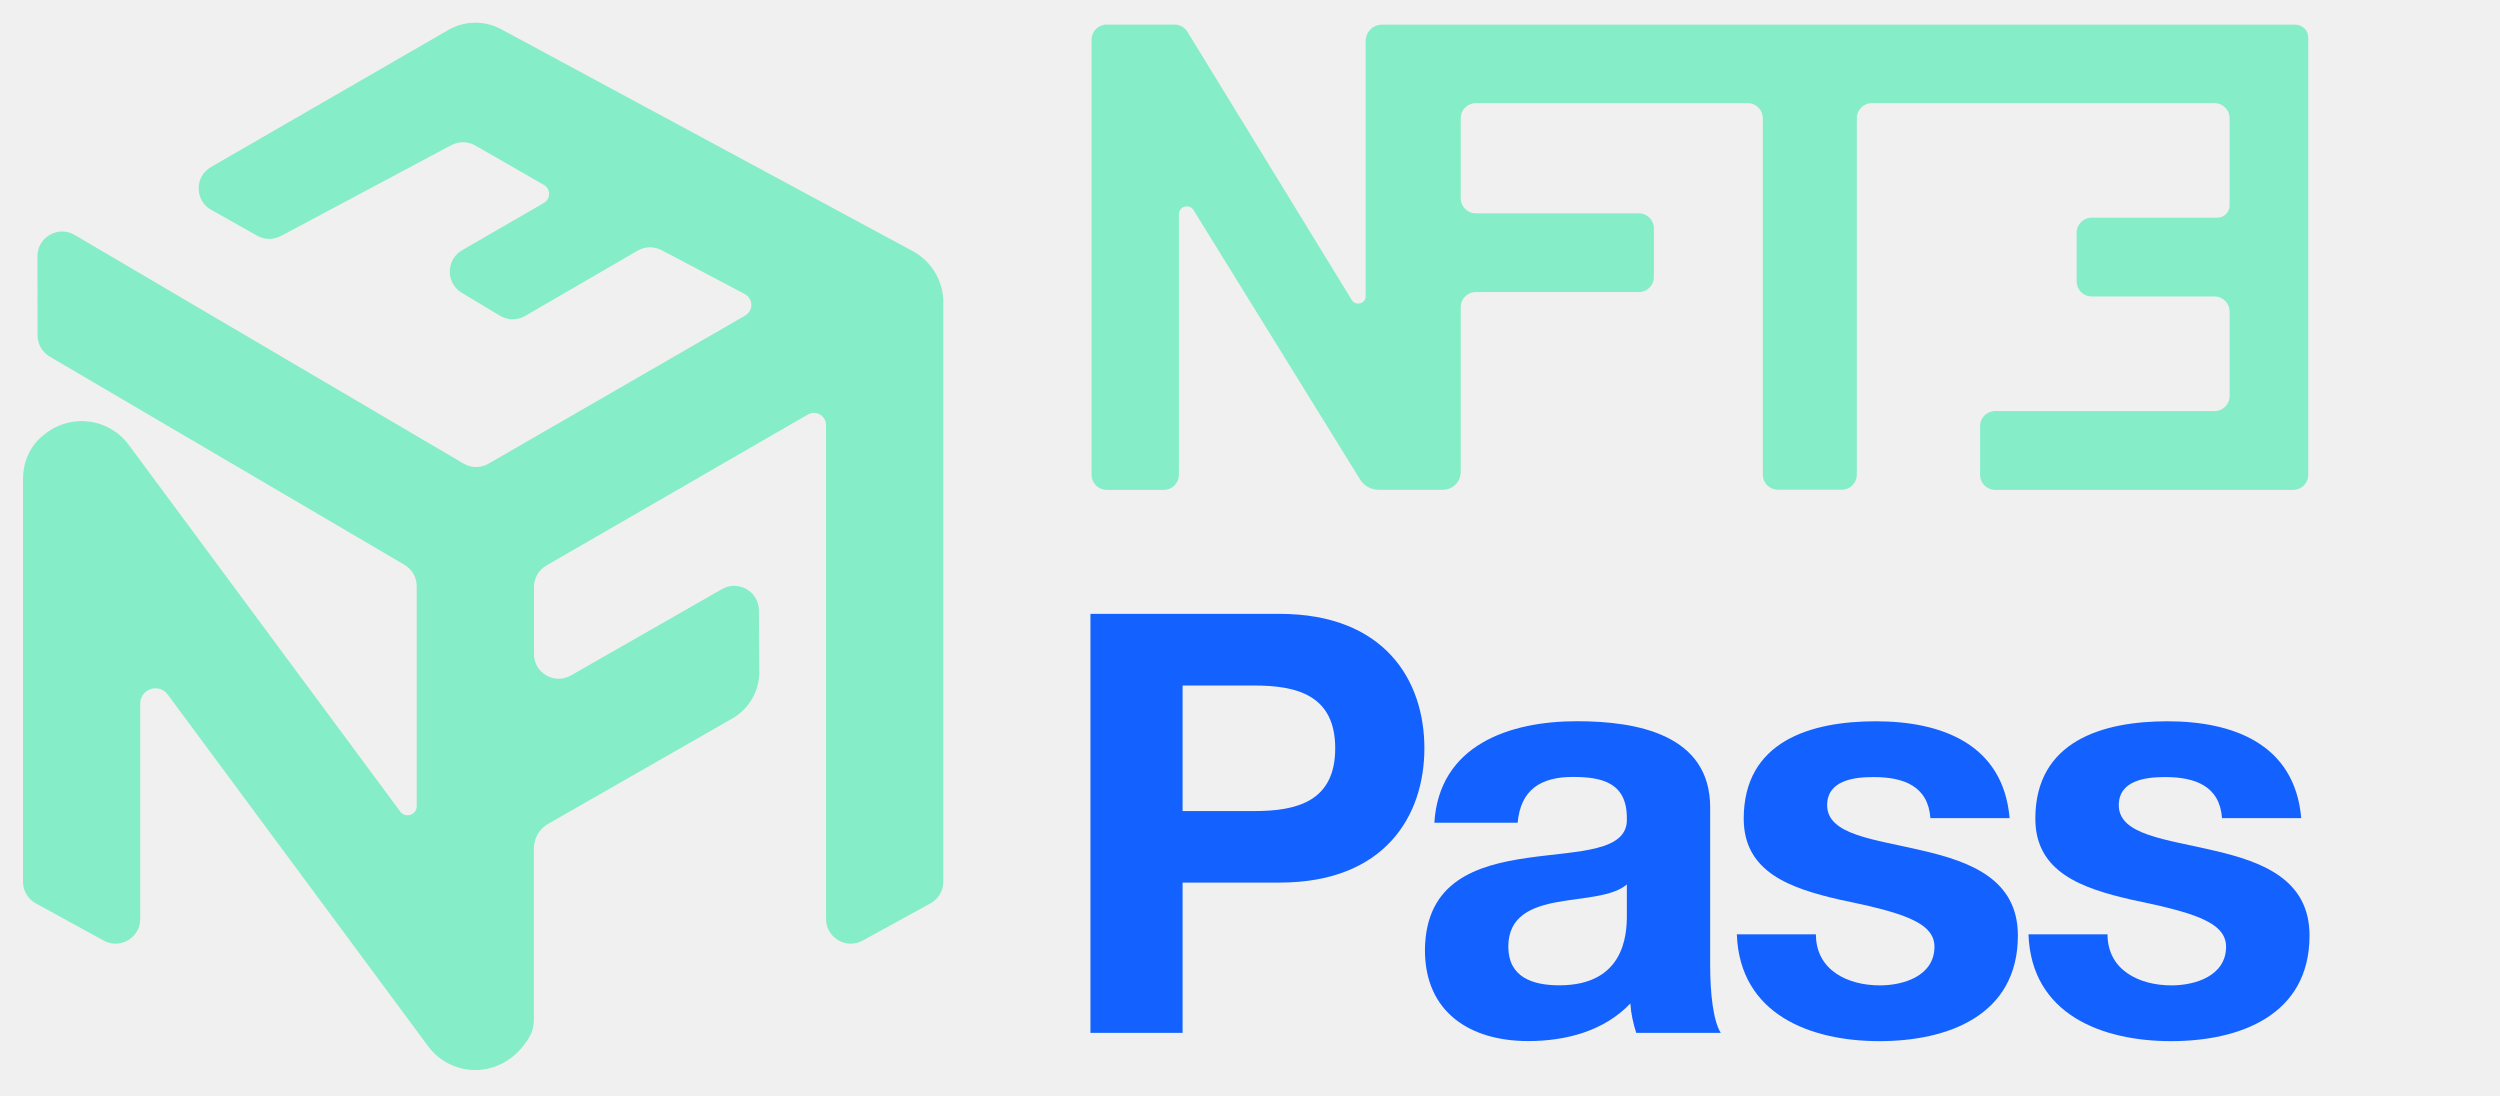
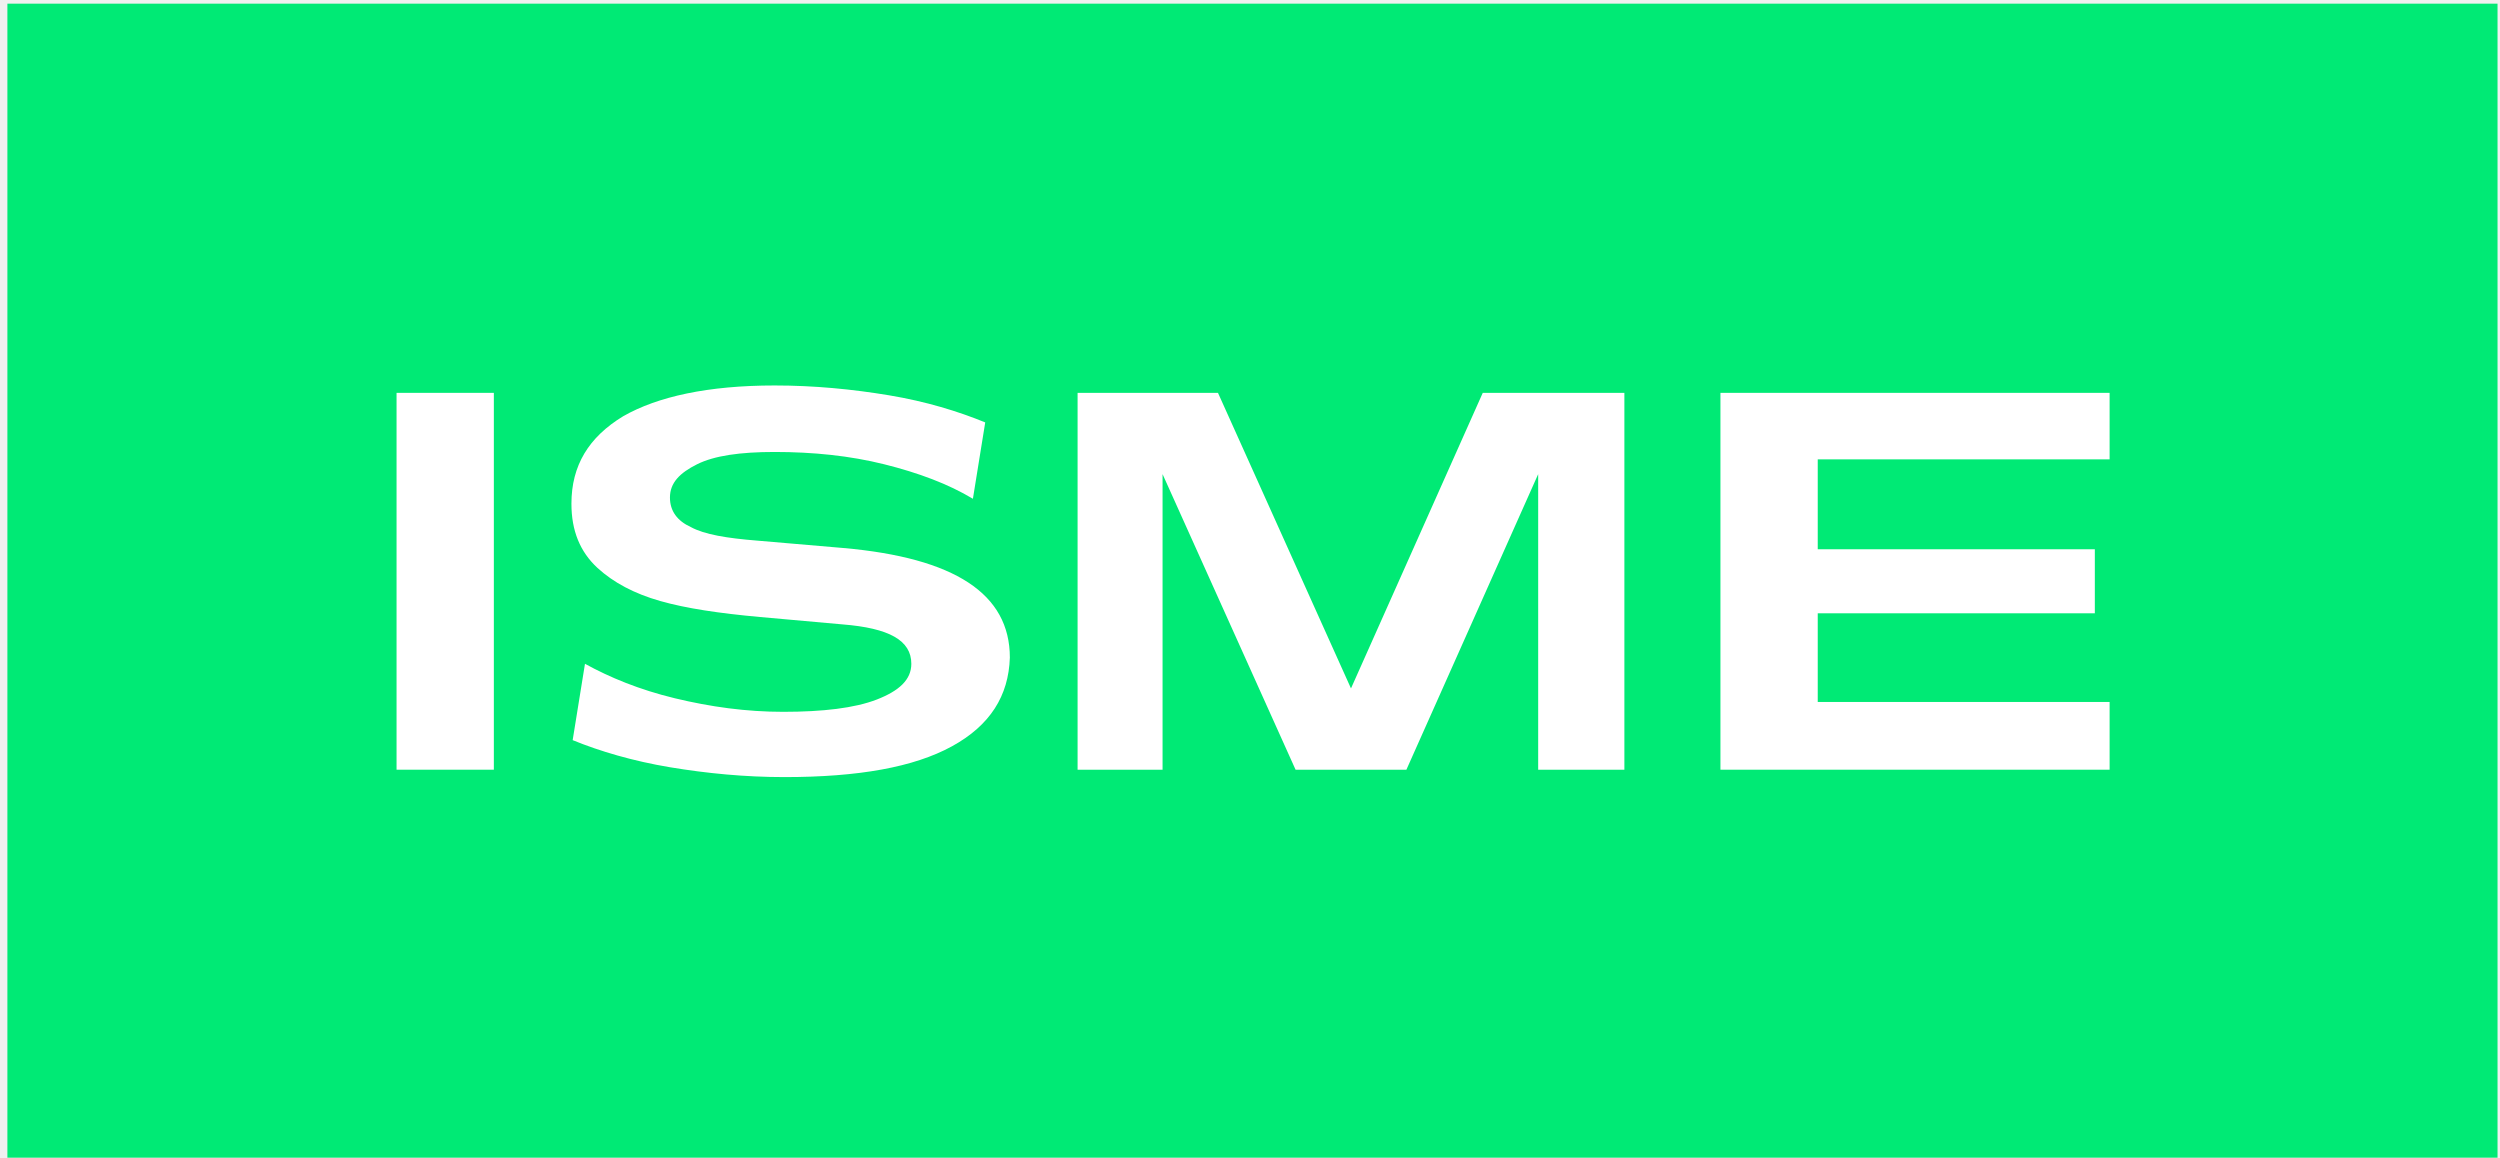
- <svg xmlns="http://www.w3.org/2000/svg" width="105" height="46" viewBox="0 0 105 46" fill="none">
-   <path d="M39.618 12.567C39.568 11.716 39.084 10.95 38.33 10.544L21.044 1.224C20.353 0.852 19.518 0.865 18.837 1.255L8.863 7.014C8.147 7.427 8.178 8.471 8.919 8.84L10.848 9.925C11.149 10.075 11.502 10.069 11.796 9.913L18.958 6.095C19.274 5.926 19.652 5.933 19.962 6.111L22.841 7.765C23.135 7.933 23.135 8.356 22.841 8.524L19.409 10.51C18.736 10.9 18.715 11.863 19.371 12.282L20.978 13.248C21.303 13.455 21.719 13.464 22.054 13.27L26.784 10.525C27.093 10.347 27.472 10.341 27.788 10.507L31.283 12.351C31.639 12.539 31.649 13.048 31.299 13.252L20.515 19.476C20.19 19.664 19.787 19.661 19.465 19.467L3.142 9.872C2.451 9.459 1.572 9.956 1.572 10.763L1.578 14.086C1.578 14.449 1.769 14.787 2.082 14.974L16.998 23.728C17.311 23.916 17.502 24.254 17.502 24.619V33.858C17.502 34.227 17.029 34.383 16.811 34.087L5.408 18.685C4.545 17.519 2.798 17.288 1.625 18.457C1.187 18.892 0.966 19.501 0.966 20.117V37.032C0.966 37.41 1.172 37.76 1.503 37.941L4.355 39.505C5.046 39.883 5.89 39.383 5.89 38.595V29.55C5.89 28.934 6.674 28.674 7.043 29.169L17.983 43.944C18.455 44.582 19.196 44.942 19.962 44.942C20.8 44.942 21.675 44.51 22.235 43.55C22.36 43.338 22.422 43.094 22.422 42.85C22.422 42.85 22.422 37.563 22.422 35.637C22.422 35.209 22.651 34.815 23.023 34.602L30.764 30.172C31.464 29.769 31.896 29.018 31.89 28.209L31.874 25.636C31.868 24.841 31.008 24.348 30.32 24.744L23.98 28.368C23.289 28.765 22.426 28.268 22.426 27.471V24.651C22.426 24.282 22.623 23.938 22.945 23.753L33.931 17.41C34.269 17.213 34.694 17.46 34.694 17.851V38.595C34.694 39.383 35.538 39.883 36.229 39.505L39.08 37.941C39.412 37.76 39.618 37.41 39.618 37.032V12.557H39.612L39.618 12.567Z" fill="#85EDC7" />
-   <path d="M93.631 1.036H84.224H70.752H58.039C57.664 1.036 57.358 1.343 57.358 1.718V12.439C57.358 12.755 56.942 12.873 56.776 12.601L49.87 1.333C49.754 1.146 49.551 1.033 49.332 1.033H46.478C46.131 1.033 45.846 1.315 45.846 1.665V19.942C45.846 20.289 46.127 20.574 46.478 20.574H48.882C49.229 20.574 49.514 20.292 49.514 19.942V9C49.514 8.665 49.951 8.54 50.129 8.825L57.123 20.136C57.289 20.405 57.586 20.571 57.902 20.571H60.6C61.016 20.571 61.35 20.233 61.35 19.82V12.898C61.35 12.551 61.632 12.267 61.982 12.267H68.832C69.179 12.267 69.463 11.985 69.463 11.635V9.591C69.463 9.243 69.182 8.959 68.832 8.959H61.982C61.635 8.959 61.35 8.678 61.35 8.327V4.963C61.35 4.616 61.632 4.332 61.982 4.332H73.406C73.753 4.332 74.038 4.613 74.038 4.963V19.936C74.038 20.283 74.319 20.568 74.669 20.568H77.355C77.702 20.568 77.986 20.286 77.986 19.936V4.963C77.986 4.616 78.268 4.332 78.618 4.332H83.37H87.219H93.012C93.359 4.332 93.644 4.613 93.644 4.963V8.628C93.644 8.912 93.412 9.143 93.128 9.143H87.85C87.503 9.143 87.219 9.425 87.219 9.775V11.82C87.219 12.167 87.5 12.451 87.85 12.451H93.012C93.359 12.451 93.644 12.733 93.644 13.083V16.634C93.644 16.982 93.362 17.266 93.012 17.266H83.795C83.448 17.266 83.164 17.547 83.164 17.898V19.942C83.164 20.289 83.445 20.574 83.795 20.574H96.317C96.664 20.574 96.948 20.292 96.948 19.942V1.584C96.948 1.28 96.704 1.036 96.401 1.036H93.644H93.631Z" fill="#85EDC7" />
-   <path d="M45.799 25.782H53.737C58.15 25.782 59.824 28.569 59.824 31.426C59.824 34.283 58.147 37.069 53.737 37.069H49.669V43.38H45.799V25.78V25.782ZM49.669 34.065H52.676C54.45 34.065 56.079 33.672 56.079 31.429C56.079 29.186 54.453 28.792 52.676 28.792H49.669V34.068V34.065Z" fill="#1362FF" />
-   <path d="M60.243 34.557C60.441 31.304 63.374 30.291 66.231 30.291C68.772 30.291 71.827 30.857 71.827 33.915V40.546C71.827 41.706 71.951 42.862 72.271 43.38H68.721C68.596 42.987 68.5 42.566 68.475 42.147C67.366 43.307 65.762 43.725 64.186 43.725C61.745 43.725 59.847 42.517 59.847 39.904C59.895 34.11 68.475 37.216 68.328 34.356C68.328 32.877 67.292 32.631 66.059 32.631C64.704 32.631 63.864 33.174 63.742 34.554H60.243V34.557ZM68.328 37.146C67.736 37.663 66.503 37.689 65.42 37.884C64.336 38.082 63.349 38.475 63.349 39.757C63.349 41.038 64.359 41.383 65.493 41.383C68.229 41.383 68.328 39.239 68.328 38.45V37.143V37.146Z" fill="#1362FF" />
-   <path d="M76.268 39.242C76.268 40.747 77.6 41.386 78.955 41.386C79.943 41.386 81.247 40.993 81.247 39.759C81.247 38.699 79.767 38.305 77.278 37.788C75.233 37.318 73.236 36.653 73.236 34.385C73.236 31.132 76.045 30.294 78.783 30.294C81.521 30.294 84.132 31.231 84.404 34.362H81.077C80.978 33.007 79.943 32.637 78.687 32.637C77.897 32.637 76.74 32.761 76.74 33.819C76.74 35.075 78.738 35.248 80.709 35.717C82.754 36.187 84.751 36.925 84.751 39.293C84.751 42.645 81.818 43.728 78.936 43.728C76.053 43.728 73.069 42.619 72.947 39.242H76.274H76.268Z" fill="#1362FF" />
-   <path d="M88.516 39.242C88.516 40.747 89.849 41.386 91.204 41.386C92.191 41.386 93.495 40.993 93.495 39.759C93.495 38.699 92.016 38.305 89.526 37.788C87.481 37.318 85.484 36.653 85.484 34.385C85.484 31.132 88.293 30.294 91.031 30.294C93.77 30.294 96.38 31.231 96.652 34.362H93.325C93.226 33.007 92.191 32.637 90.935 32.637C90.146 32.637 88.989 32.761 88.989 33.819C88.989 35.075 90.986 35.248 92.958 35.717C95.003 36.187 97 36.925 97 39.293C97 42.645 94.067 43.728 91.184 43.728C88.302 43.728 85.317 42.619 85.196 39.242H88.522H88.516Z" fill="#1362FF" />
+ <svg xmlns="http://www.w3.org/2000/svg" width="203" height="94" viewBox="0 0 203 94" fill="none">
+   <g clip-path="url(#clip0_1595_291)">
+     <path d="M202.8 0.3H0.6V94H202.8V0.3Z" fill="#00EA75" />
+     <path d="M40.1 31.9H32.2V62.5H40.1V31.9Z" fill="white" />
+     <path d="M77.3 60.6C74.2 62.3 69.7 63.1 63.7 63.1C60.5 63.1 57.4 62.8 54.4 62.3C51.4 61.8 48.7 61 46.5 60.1L47.5 53.9C49.5 55 51.9 56 54.8 56.7C57.7 57.4 60.6 57.8 63.6 57.8C66.8 57.8 69.4 57.5 71.2 56.8C73 56.1 74 55.2 74 53.9C74 52 72.2 51 68.4 50.7L61.7 50.1C58.4 49.8 55.7 49.4 53.6 48.8C51.5 48.2 49.8 47.3 48.5 46.1C47.1 44.8 46.4 43.1 46.4 40.9C46.4 37.8 47.8 35.5 50.6 33.8C53.4 32.2 57.5 31.3 62.9 31.3C66.1 31.3 69.2 31.6 72.2 32.1C75.2 32.6 77.8 33.4 80 34.3L79 40.5C77 39.3 74.6 38.4 71.8 37.7C69 37 66 36.7 62.9 36.7C60.1 36.7 58 37 56.6 37.7C55.2 38.4 54.4 39.2 54.4 40.4C54.4 41.5 55 42.3 56.1 42.8C57.2 43.4 59 43.7 61.5 43.9L68.5 44.5C77.5 45.3 82 48.2 82 53.4C81.9 56.5 80.4 58.9 77.3 60.6Z" fill="white" />
+     <path d="M131.8 62.5H124.9V38.5L114.2 62.5H105.2L94.4 38.5V62.5H87.5V31.9H98.9L109.7 55.9L120.4 31.9H131.9V62.5H131.8Z" fill="white" />
+     <path d="M171.3 37.3H147.6V44.6H170.1V49.8H147.6V57H171.3V62.5H139.7V31.9H171.3V37.3Z" fill="white" />
+   </g>
+   <defs>
+     <clipPath id="clip0_1595_291">
+       <rect width="203" height="94" fill="white" />
+     </clipPath>
+   </defs>
</svg>
